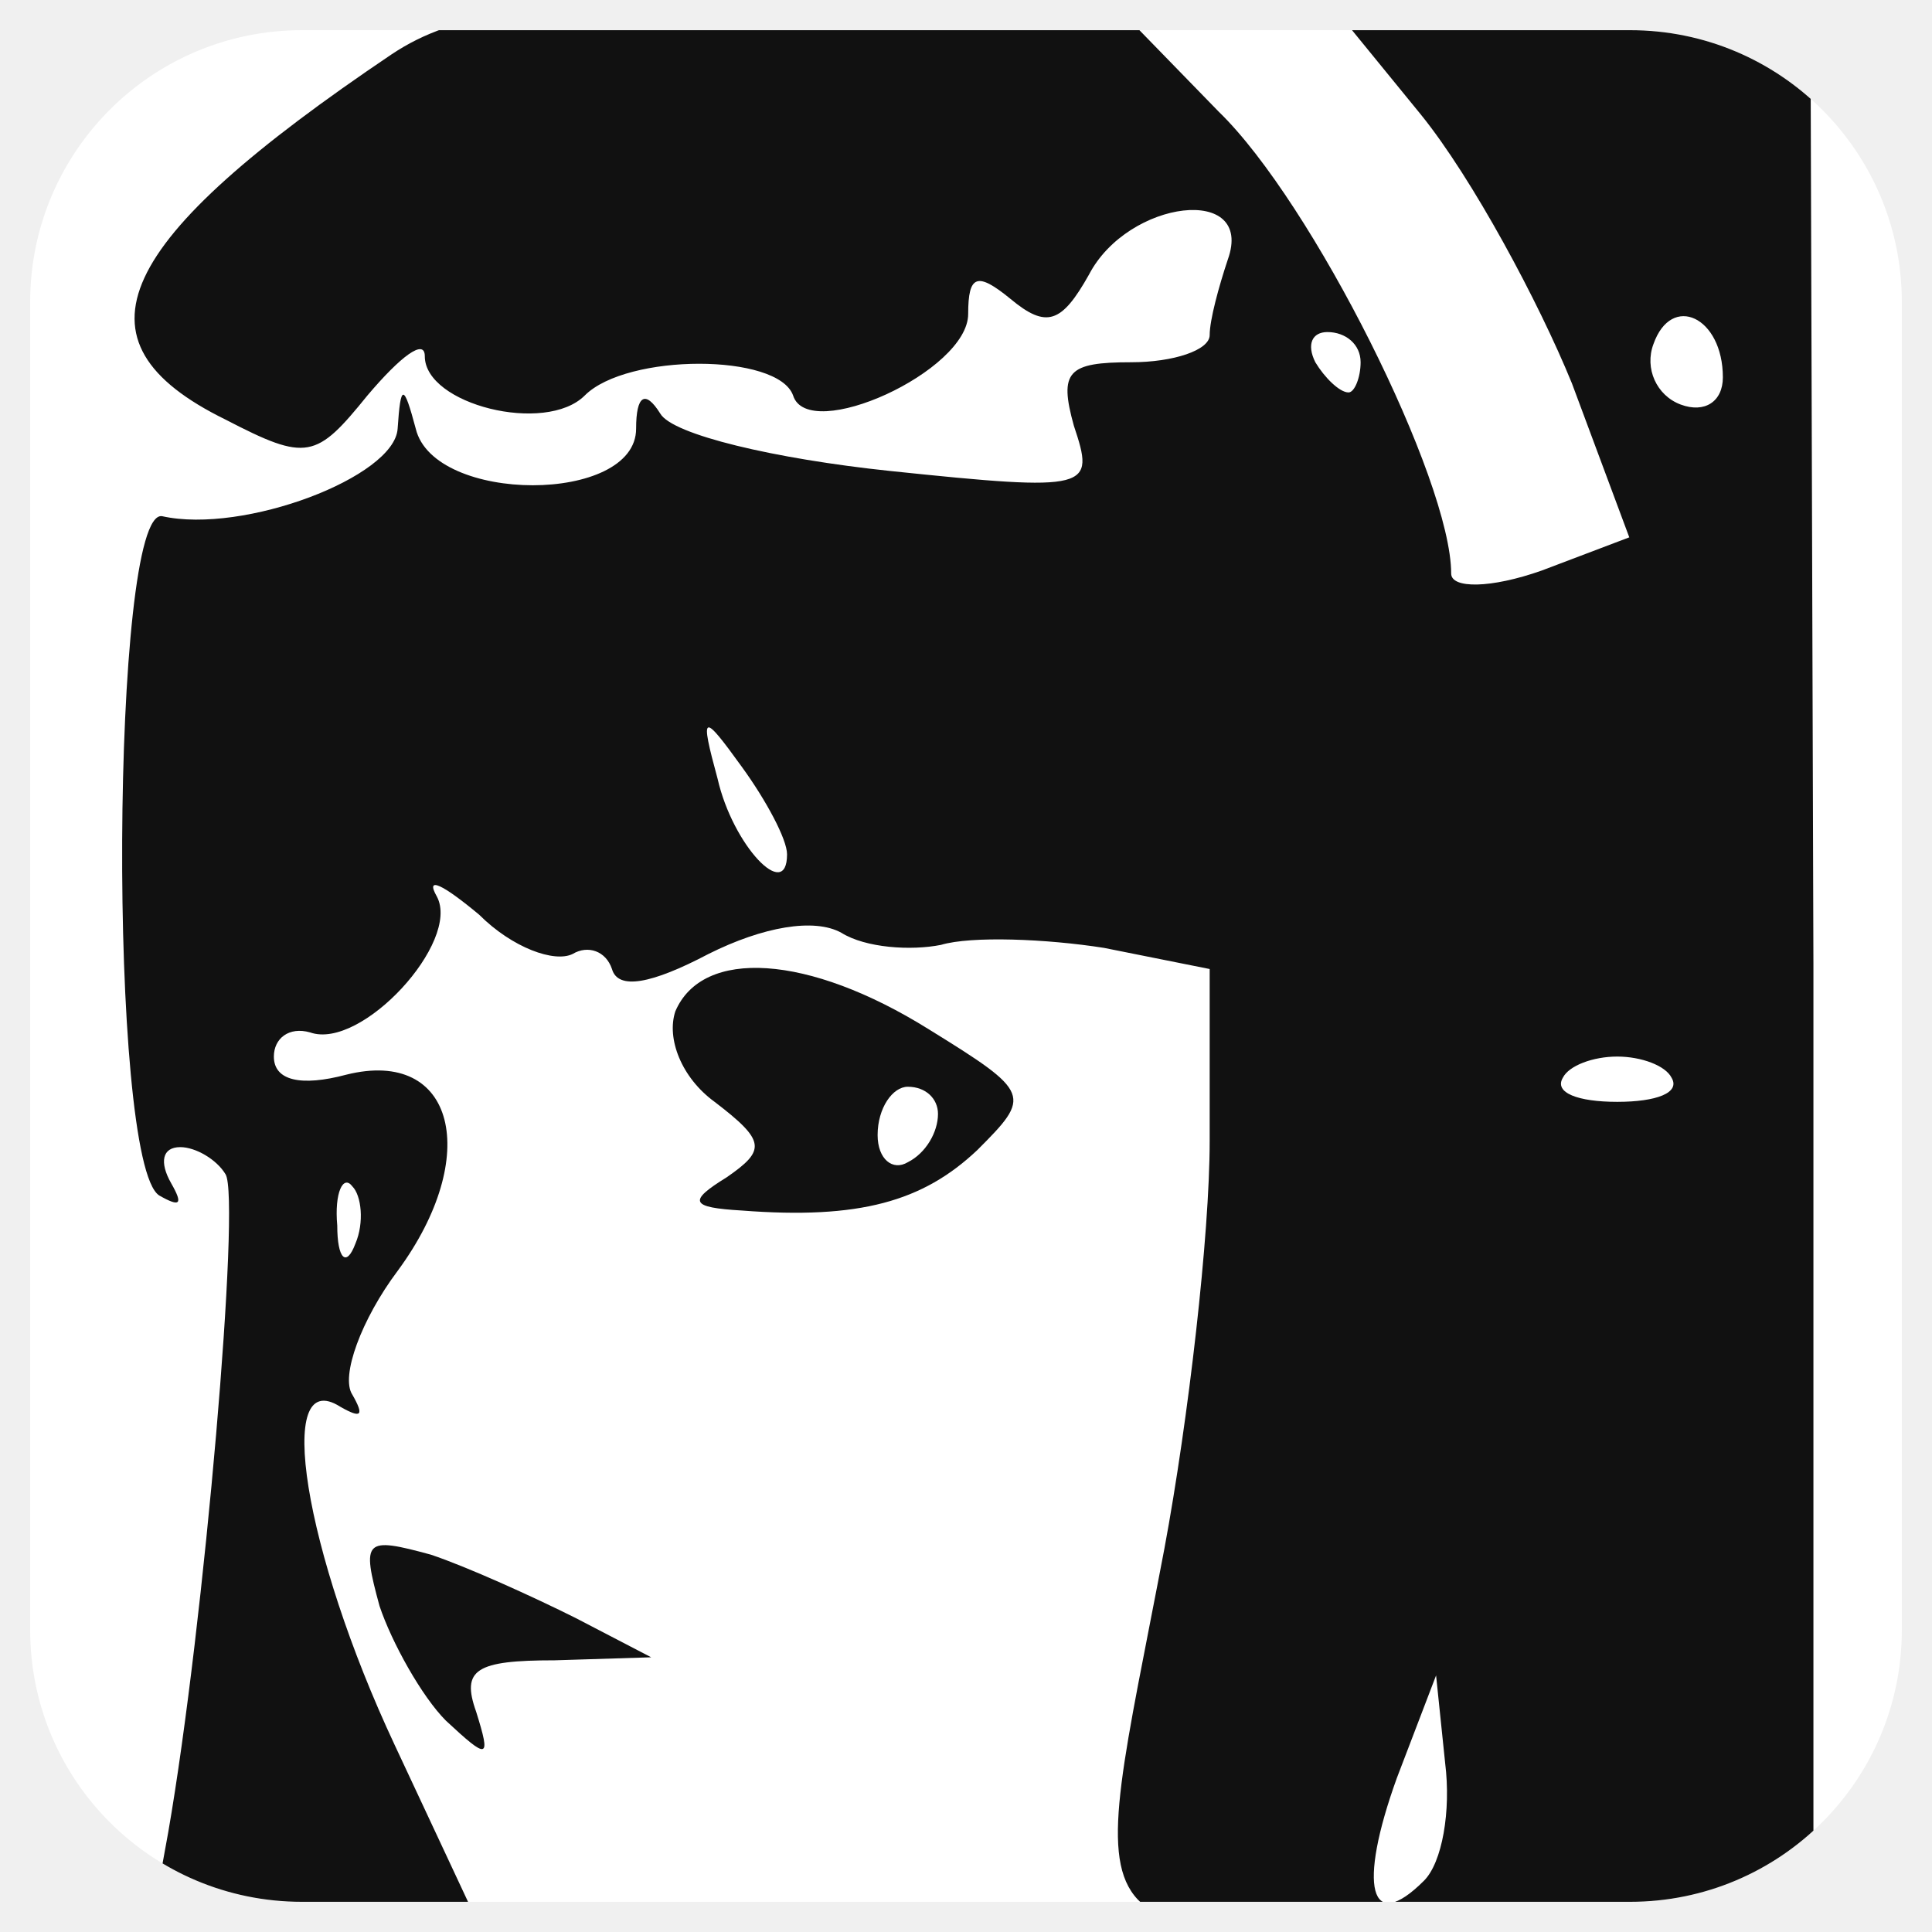
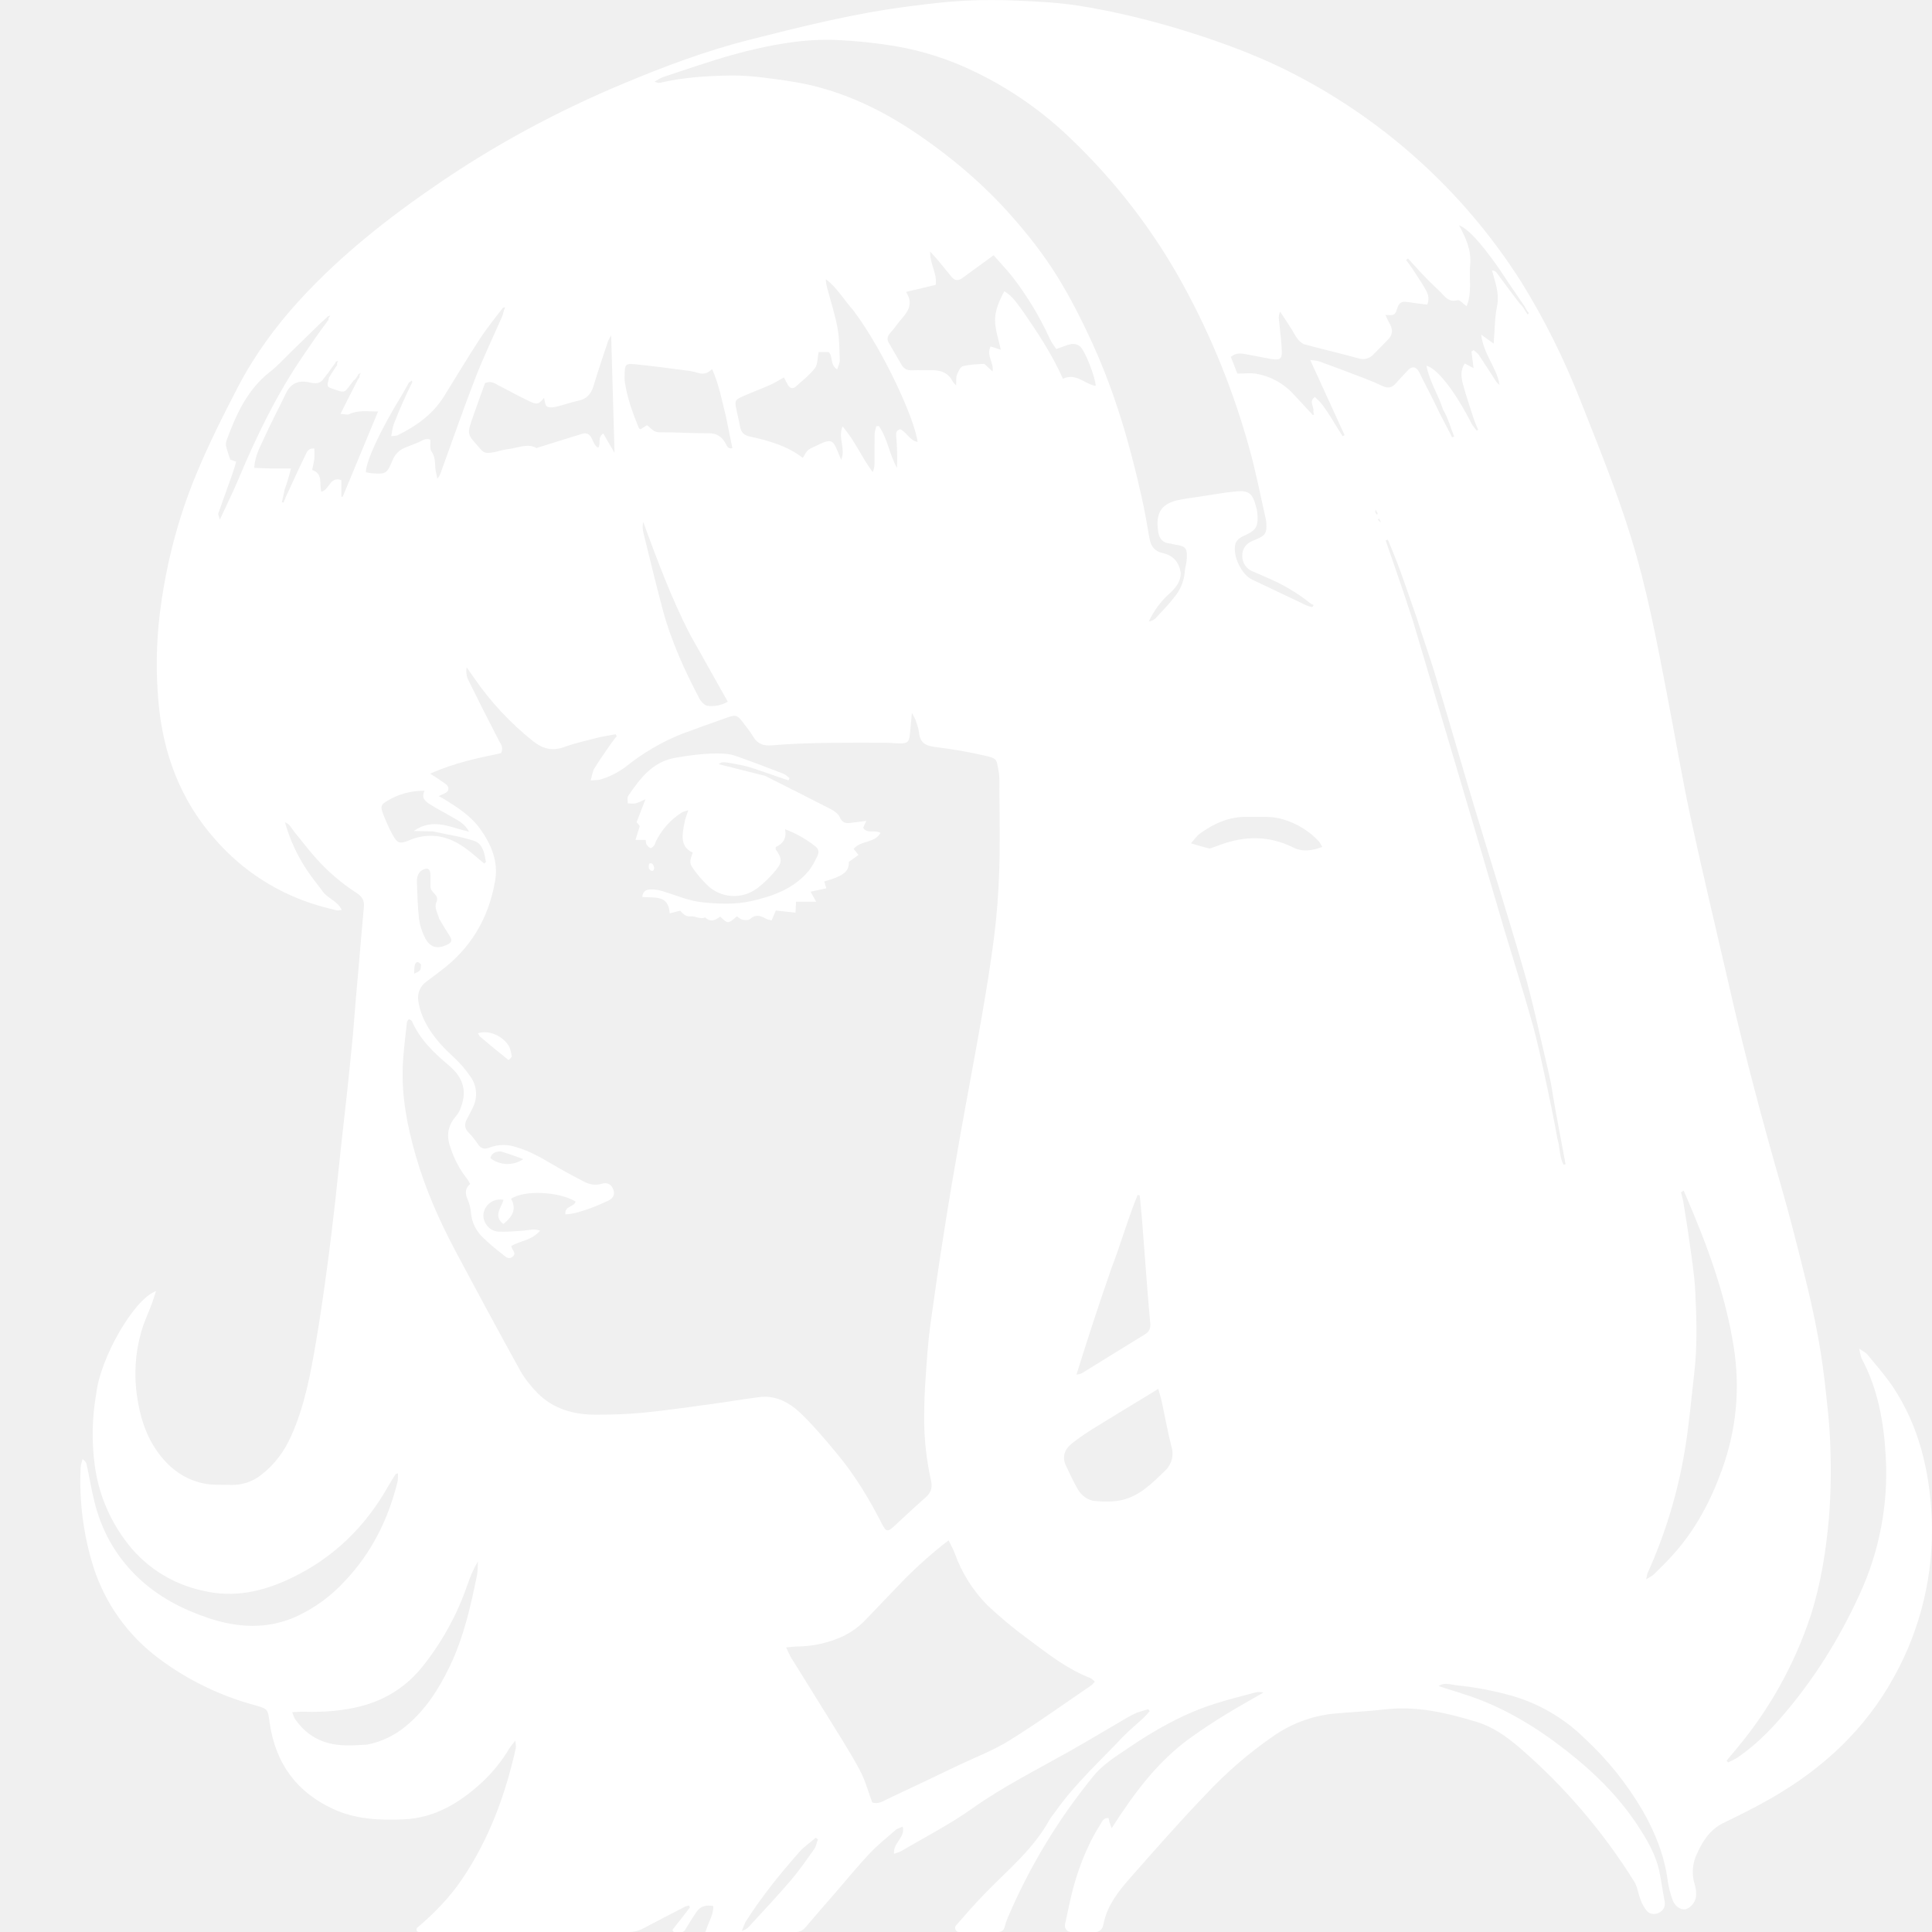
- <svg xmlns="http://www.w3.org/2000/svg" viewBox="0 0 64 64">
-   <defs>
-     <clipPath id="portrait">
-       <rect x="1" y="1" width="62" height="62" rx="9" />
-     </clipPath>
-   </defs>
-   <rect x="1" y="1" width="62" height="62" rx="9" fill="#fff" />
-   <g clip-path="url(#portrait)">
-     <g transform="translate(4.072132 64) scale(.1 -.1)" fill="#111">
-       <path d="M89 622 c-92 -62 -108 -95 -55 -121 27 -14 30 -13 47 8 11 13 19 19 19 13 0 -16 40 -26 53 -13 14 14 64 14 69 0 5 -16 58 8 58 27 0 13 3 14 14 5 12 -10 17 -8 26 8 13 25 55 30 46 5 -3 -9 -6 -20 -6 -25 0 -5 -12 -9 -26 -9 -21 0 -24 -3 -19 -21 7 -21 6 -22 -61 -15 -38 4 -72 12 -76 19 -5 8 -8 6 -8 -5 0 -25 -67 -25 -73 0 -4 15 -5 15 -6 0 -1 -16 -51 -35 -78 -29 -17 3 -18 -214 -1 -225 7 -4 8 -3 4 4 -4 7 -3 12 3 12 5 0 12 -4 15 -9 5 -8 -7 -149 -19 -218 l-6 -33 55 0 55 0 -29 62 c-30 64 -40 126 -18 112 7 -4 8 -3 4 4 -4 6 3 25 15 41 28 38 19 74 -17 65 -15 -4 -24 -2 -24 6 0 6 5 10 12 8 17 -6 50 30 42 45 -4 7 2 4 14 -6 11 -11 25 -16 31 -13 5 3 11 1 13 -5 2 -7 13 -5 32 5 18 9 35 12 44 7 8 -5 23 -6 33 -4 10 3 35 2 54 -1 l35 -7 0 -57 c0 -31 -7 -92 -15 -135 -26 -137 -34 -127 100 -127 l115 0 0 320 -1 320 -80 0 -80 0 31 -38 c17 -21 39 -62 50 -89 l19 -51 -29 -11 c-17 -6 -30 -6 -30 -1 0 31 -46 123 -77 153 l-36 37 -106 0 c-84 0 -111 -4 -132 -18z m441 -107 c0 -8 -6 -12 -14 -9 -8 3 -12 12 -9 20 6 17 23 9 23 -11z m-120 5 c0 -5 -2 -10 -4 -10 -3 0 -8 5 -11 10 -3 6 -1 10 4 10 6 0 11 -4 11 -10z m-190 -163 c0 -16 -18 3 -23 25 -6 22 -5 22 8 4 8 -11 15 -24 15 -29z m293 -74 c3 -5 -5 -8 -18 -8 -13 0 -21 3 -18 8 2 4 10 7 18 7 8 0 16 -3 18 -7z m-436 -55 c-3 -8 -6 -5 -6 6 -1 11 2 17 5 13 3 -3 4 -12 1 -19z m354 -211 c-18 -18 -22 -2 -9 34 l13 34 3 -29 c2 -16 -1 -33 -7 -39z" />
-       <path d="M183 305 c-3 -9 2 -22 13 -30 17 -13 17 -16 4 -25 -13 -8 -12 -10 5 -11 39 -3 60 3 78 20 18 18 18 19 -16 40 -40 25 -75 27 -84 6z m87 -34 c0 -6 -4 -13 -10 -16 -5 -3 -10 1 -10 9 0 9 5 16 10 16 6 0 10 -4 10 -9z" />
-       <path d="M85 108 c4 -12 14 -30 22 -38 14 -13 15 -13 10 3 -5 14 0 17 26 17 l32 1 -25 13 c-14 7 -36 17 -48 21 -22 6 -23 5 -17 -17z" />
-     </g>
-   </g>
+ <svg xmlns="http://www.w3.org/2000/svg" viewBox="0 0 24 24" fill="#fff" fill-rule="evenodd">
+   <path d="M5.938 12.835c.127-.039.285.02.373.143.028.038.036.092.046.14.003.014-.02.033-.04.05-.124-.098-.24-.194-.354-.291-.011-.01-.016-.027-.025-.042zM8.396 9.412c.195-.032.39-.06.588-.05a.54.54 0 01.148.026c.202.071.402.147.601.224.028.01.05.036.075.055l-.013.027a9.203 9.203 0 01-.26-.089c-.115-.038-.213-.077-.315-.098-.25-.05-.25-.046-.292-.014l.574.144c.275.139.55.276.823.417.042.022.09.057.107.098.026.06.063.076.117.072.066-.006.132-.017.213-.027l-.04.086c.051.08.142.02.216.064-.074.13-.247.09-.334.199l.061.074-.12.087c0 .106-.038.168-.306.243l.026.085-.196.042.07.124h-.25l-.007.137c-.081-.01-.161-.018-.244-.027l-.053.123c-.027-.008-.052-.011-.073-.023-.067-.038-.128-.056-.195.006-.019.017-.063.014-.093.008-.026-.006-.05-.029-.07-.042-.11.095-.11.095-.208.003-.057.046-.12.074-.186.011-.063.027-.123-.02-.178-.014-.07.007-.097-.035-.133-.07l-.13.033c-.013-.236-.194-.19-.34-.203.005-.072.05-.092.095-.094a.474.474 0 01.159.022c.164.05.32.12.496.138.203.021.405.029.601-.015.265-.059.52-.149.707-.365.049-.056.083-.127.117-.195.019-.038.02-.084-.02-.116a1.397 1.397 0 00-.382-.217c.024.12-.031.182-.115.221 0 .014-.004.025 0 .03.08.115.084.16-.007.267a1.39 1.39 0 01-.218.211.477.477 0 01-.641-.05 1.36 1.36 0 01-.133-.152c-.078-.107-.076-.108-.033-.236-.165-.08-.128-.226-.104-.364.008-.05.028-.096.049-.163-.04.014-.067.017-.087.032a.897.897 0 00-.316.357c-.007.016-.01.034-.02.047-.012.015-.034.038-.045.035-.02-.006-.037-.027-.05-.045-.008-.012-.007-.032-.012-.057h-.126l.053-.172a14.82 14.82 0 00-.039-.049l.11-.284c-.06.026-.091.044-.124.051-.03.007-.064 0-.095 0 0-.031-.01-.07.004-.092.149-.22.305-.428.593-.476z" />
+   <path d="M8.06 10.788c-.003-.038-.004-.075.037-.062.016.006.034.048.028.067-.01.04-.038.032-.064-.005z" />
+   <path clip-rule="evenodd" d="M11.981.009c.226-.012.453-.011.679 0 .247.01.495.024.74.062.401.064.798.157 1.19.273.463.138.92.299 1.356.511a7.31 7.31 0 012.948 2.642c.292.469.536.963.739 1.479.219.556.446 1.11.623 1.683.204.654.329 1.326.458 1.997.097.504.182 1.01.29 1.511.156.722.329 1.44.494 2.16.186.812.4 1.615.63 2.415.102.355.193.713.282 1.072.11.436.202.876.254 1.323.031.278.066.557.073.837a7.56 7.56 0 01-.017.88c-.037.413-.1.818-.226 1.212a5.017 5.017 0 01-.915 1.649l-.13.156.018.023c.043-.023.088-.041.127-.068.2-.138.373-.307.531-.49.4-.46.721-.973.975-1.529a3.59 3.59 0 00.325-1.72c-.024-.424-.097-.834-.3-1.213-.013-.027-.015-.06-.03-.121.05.035.082.048.101.072.107.13.22.258.315.398.33.494.46 1.052.486 1.64a3.75 3.75 0 01-.47 1.97c-.36.655-.887 1.14-1.526 1.506-.193.111-.394.21-.595.308-.157.078-.248.211-.318.365a.522.522 0 00-.033.406.359.359 0 01.013.139c-.005.077-.077.155-.14.162-.054.006-.125-.043-.15-.116a1.206 1.206 0 01-.06-.233c-.04-.314-.155-.6-.308-.87a3.906 3.906 0 00-.73-.91 2.129 2.129 0 00-.897-.524 4.093 4.093 0 00-.692-.131c-.075-.008-.15-.04-.22.01.18.06.363.11.538.18.434.173.82.43 1.18.728.308.255.58.543.794.884.098.155.186.315.227.496.027.123.042.25.067.375.013.062-.002.109-.053.144-.047.033-.122.034-.163-.01a.455.455 0 01-.08-.14c-.03-.073-.038-.159-.078-.225a7.314 7.314 0 00-1.423-1.664c-.16-.137-.329-.26-.537-.323-.376-.114-.753-.203-1.15-.154-.213.025-.427.032-.64.053a1.6 1.6 0 00-.736.278 5.14 5.14 0 00-.834.72c-.329.342-.642.699-.955 1.055-.136.155-.264.319-.314.531a5.227 5.227 0 00-.012.051.096.096 0 01-.09.076h-.31c-.046 0-.082-.048-.072-.094.023-.108.045-.216.07-.324.075-.325.19-.635.368-.917.024-.039.04-.088.104-.08l.01.049.027.077c.28-.435.571-.834.996-1.135.283-.204.584-.378.89-.55a.196.196 0 00-.098-.002c-.162.043-.325.084-.485.134-.402.124-.764.33-1.11.566-.147.1-.298.193-.414.333a7.314 7.314 0 00-1.07 1.767.845.845 0 00-.04.12.075.075 0 01-.072.056h-.494c-.04 0-.062-.051-.036-.082.123-.14.246-.282.377-.415.275-.281.58-.532.777-.884.027-.048.063-.09.095-.135.238-.333.54-.607.818-.902.082-.086.175-.16.26-.24.029-.027.053-.057.079-.085l-.018-.025-.135.041c-.034.017-.07.031-.102.05-.248.144-.494.292-.743.433-.408.23-.825.439-1.209.711-.281.2-.591.358-.889.533-.02.012-.044.015-.08.028-.015-.135.143-.201.108-.336-.033.014-.064.02-.085.038-.111.096-.227.19-.328.296-.148.157-.284.325-.425.488-.125.143-.25.286-.373.431A.153.153 0 019.89 24H8.762a.316.316 0 00.016-.042c.028-.09.085-.172.083-.28-.091-.018-.162.001-.212.077a4.45 4.45 0 00-.136.215c-.01.016-.024.03-.042.03h-.093c-.019 0-.029-.022-.017-.037.071-.088.14-.178.209-.268.001-.002-.006-.012-.012-.024-.014.004-.03.006-.045.013-.176.09-.352.181-.527.274a.363.363 0 01-.168.042H5.202c-.026 0-.039-.036-.019-.053.21-.178.402-.374.558-.605.335-.496.538-1.047.667-1.629.004-.02-.003-.043-.006-.091-.037.048-.059.072-.076.1a1.943 1.943 0 01-.334.415c-.28.258-.59.448-.983.464-.297.012-.588 0-.865-.127-.46-.21-.722-.57-.794-1.072-.025-.17-.017-.171-.182-.219A3.513 3.513 0 011.97 20.6a2.286 2.286 0 01-.808-1.13 3.569 3.569 0 01-.16-1.245c.002-.034.016-.067.024-.1.032.023.046.043.05.066.033.153.059.308.096.46.086.355.257.664.516.92.258.256.571.419.91.532.358.118.717.138 1.07-.016a1.89 1.89 0 00.621-.452c.328-.348.533-.76.648-1.223.009-.034.005-.071.007-.11-.015.006-.026.006-.03.011-.031.05-.064.1-.093.152-.284.502-.679.887-1.196 1.135-.351.17-.718.255-1.11.159a1.607 1.607 0 01-.971-.64 2.006 2.006 0 01-.368-.924 2.903 2.903 0 01.02-.886c.05-.439.466-1.17.742-1.271-.02.063-.035.112-.053.16-.043.116-.097.227-.13.345a1.901 1.901 0 00-.05.82c.033.212.09.416.204.6.147.236.346.407.62.465.11.023.225.014.338.018a.576.576 0 00.386-.131c.164-.128.282-.292.366-.481.168-.375.24-.777.309-1.179.05-.296.093-.594.133-.893.039-.281.071-.563.104-.845.026-.232.048-.464.074-.696.024-.228.052-.455.076-.683.024-.227.047-.455.069-.683.013-.14.022-.28.034-.42l.037-.417c.022-.25.041-.5.065-.748.008-.082-.02-.132-.09-.177a2.46 2.46 0 01-.492-.418c-.1-.109-.188-.228-.282-.342-.035-.042-.056-.097-.116-.118a2.084 2.084 0 00.275.597c.06.092.131.176.196.265.063.086.182.115.234.226-.028.003-.046.01-.06.006a4.74 4.74 0 01-.22-.057 2.71 2.71 0 01-1.287-.819c-.435-.487-.656-1.076-.71-1.723a5.206 5.206 0 01.014-1.06c.072-.602.22-1.186.45-1.745.155-.376.338-.741.526-1.102.205-.393.466-.75.765-1.076.512-.559 1.104-1.024 1.726-1.448.717-.49 1.478-.898 2.277-1.233C8.244.828 8.767.632 9.31.494c.655-.166 1.31-.33 1.982-.415.229-.03.458-.058.688-.07zm-1.847 22.82c-.07.06-.147.111-.207.18-.238.27-.464.549-.668.869l-.044.108a.177.177 0 00.093-.057c.174-.19.351-.378.519-.574.104-.122.195-.255.288-.386.024-.034.03-.08.046-.12l-.027-.02zm1.65-3.695a5.51 5.51 0 00-.653.593l-.37.386a.963.963 0 01-.377.25 1.372 1.372 0 01-.467.09c-.044 0-.087.006-.151.012.028.058.043.097.064.131.15.242.301.482.45.724.136.22.276.438.399.666.068.125.105.267.156.404.077.027.14-.018.202-.048.29-.135.579-.274.867-.412.213-.101.437-.186.636-.31.347-.215.68-.455 1.018-.685.015-.01.026-.028.042-.046-.023-.019-.038-.037-.056-.044-.287-.111-.527-.3-.77-.482a5.319 5.319 0 01-.506-.42 1.757 1.757 0 01-.41-.653c-.019-.049-.045-.095-.075-.156zm-5.847.264c-.06.096-.097.194-.132.293a3.38 3.38 0 01-.555 1.01c-.2.25-.455.412-.762.493-.23.06-.464.076-.7.07-.048-.002-.097.002-.158.005.016.04.021.066.035.085.1.145.23.246.4.295.157.046.316.034.498.023.181-.037.343-.115.485-.234.238-.199.402-.454.536-.732.175-.363.264-.751.342-1.144.01-.053.008-.11.011-.164zm14.945-4.586c.008.029.016.057.027.107.024.155.051.31.072.464.03.219.067.437.078.657.017.344.027.689-.014 1.033-.037.315-.063.633-.116.946a6.153 6.153 0 01-.46 1.518c-.008.018-.01.039-.02.082.047-.03.077-.042.098-.064.085-.083.17-.167.248-.255.271-.305.458-.66.596-1.043.18-.498.228-1.011.145-1.531-.103-.65-.33-1.263-.597-1.881a9.055 9.055 0 00-.024-.055l-.033.022zM5.797 8.29a.26.26 0 00.018.153c.124.251.25.501.379.75.025.049.066.09.03.163-.284.06-.578.119-.88.255.059.038.097.06.132.087.042.032.112.058.09.12-.01.033-.075.048-.117.072.017.01.043.021.067.036.166.102.33.207.447.368.138.192.229.404.188.644-.079.469-.306.85-.69 1.132-.054.04-.106.083-.161.122a.243.243 0 00-.103.245.77.77 0 00.055.195c.083.196.22.35.375.492.083.076.159.164.222.257a.37.37 0 01.025.377c-.023.05-.05.099-.076.148-.03.06-.028.111.022.162.041.042.08.089.112.138.038.058.078.079.147.05a.486.486 0 01.333-.006c.16.046.302.126.444.21.13.077.264.149.4.219.067.035.14.05.219.026.071-.022.124.01.145.076.02.064-.003.108-.074.139-.07.03-.137.063-.209.088-.1.035-.201.073-.314.077-.013-.107.11-.088.127-.159-.206-.126-.643-.145-.801-.034.063.112.035.21-.096.313-.13-.1-.025-.202.002-.3a.209.209 0 00-.249.17c-.015.101.067.216.178.224.108.007.218-.005.326-.012.06-.005.12-.027.199 0-.103.123-.248.127-.357.19.002.05.07.086.019.131-.053.048-.095-.001-.132-.03-.08-.063-.16-.126-.231-.197a.474.474 0 01-.157-.311.52.52 0 00-.043-.172c-.032-.074-.032-.137.033-.19-.018-.03-.028-.053-.045-.072a1.222 1.222 0 01-.196-.369c-.053-.137-.046-.264.048-.381.024-.03.05-.06.064-.095a.664.664 0 00.047-.168c.017-.165-.064-.287-.182-.387-.186-.156-.36-.322-.46-.551-.005-.011-.024-.017-.037-.026-.011.017-.024.027-.025.038-.019.185-.045.37-.052.557-.014.377.058.743.162 1.104.118.41.289.798.488 1.173.267.502.537 1.002.812 1.5.055.098.13.189.208.27.198.202.452.272.724.273.202 0 .404-.006.605-.026.295-.03.59-.073.884-.113.183-.025.365-.057.548-.08.21-.026.38.073.522.21.16.156.305.327.447.5.22.265.397.56.554.867.05.098.07.1.147.03.13-.121.26-.242.394-.36.067-.059.088-.12.067-.213a3.535 3.535 0 01-.085-.796c.002-.157.006-.314.018-.471.015-.224.03-.45.06-.672a59.114 59.114 0 01.362-2.298c.087-.493.182-.984.268-1.477.06-.347.118-.694.162-1.043.034-.273.055-.55.063-.825.011-.332.003-.665.002-.998 0-.077.004-.155-.01-.23-.028-.142-.01-.155-.162-.19a5.826 5.826 0 00-.607-.107c-.146-.018-.207-.053-.221-.19-.006-.049-.025-.098-.041-.146-.009-.025-.024-.048-.046-.09l-.025.264c-.009.096-.029.116-.127.115-.055 0-.11-.008-.164-.008-.476 0-.952-.008-1.426.032-.095.008-.173-.015-.226-.103-.04-.066-.088-.126-.134-.186-.063-.084-.086-.093-.182-.06-.195.068-.388.138-.582.21a2.71 2.71 0 00-.675.394.986.986 0 01-.323.168c-.033.01-.07.008-.127.013.02-.066.024-.114.047-.15.064-.105.135-.205.205-.306.023-.033.049-.063.073-.095l-.015-.023-.201.037c-.146.04-.296.07-.437.122-.148.053-.266.023-.386-.072a3.623 3.623 0 01-.733-.786l-.093-.132zm8.592 8.963l-.147.09c-.22.134-.44.266-.659.402-.093.058-.184.12-.27.188-.085.07-.124.161-.072.272.047.1.093.2.147.294.047.08.124.138.213.147.11.01.228.012.336-.012.217-.05.372-.205.528-.357a.291.291 0 00.087-.308c-.046-.18-.079-.365-.118-.547-.011-.052-.027-.103-.045-.169zm-.257-2.409c-.12.291-.205.597-.325.91-.151.433-.294.87-.435 1.323.036-.01.054-.01.067-.018.261-.16.522-.324.785-.484.054-.033.071-.078.065-.138-.012-.13-.024-.262-.034-.393l-.068-.886c-.008-.103-.02-.206-.029-.31-.009 0-.017-.002-.026-.004zm3.081-8.13l.099.285c.08.231.159.463.24.714l.58 1.952c.187.63.372 1.262.558 1.893.114.382.235.762.343 1.146.072.257.126.519.186.799.044.206.087.413.127.64.034.106.023.226.077.325l.025-.006-.068-.362c-.038-.206-.077-.412-.113-.638-.015-.07-.029-.141-.046-.211-.095-.396-.177-.796-.29-1.187-.196-.685-.413-1.364-.618-2.046-.165-.549-.322-1.1-.488-1.648-.069-.227-.15-.45-.226-.695l-.117-.336c-.037-.107-.075-.216-.115-.322-.04-.106-.084-.21-.127-.314a7.558 7.558 0 01-.027.01zM6.225 14.304c-.063-.001-.115.014-.134.083a.35.35 0 00.41.012 4.533 4.533 0 00-.276-.095zM5.23 11.98c-.026-.027-.057-.048-.075.002-.012.032-.007.07-.01.113.082-.037.082-.037.085-.115zm.062-1.189a.135.135 0 00-.088.056.197.197 0 00-.025.11c.005.152.01.306.026.457a.751.751 0 00.066.218c.061.136.157.167.288.101.055-.027.06-.054.025-.11a4.52 4.52 0 01-.129-.211c-.015-.068-.066-.131-.033-.207.04-.09-.076-.116-.074-.19V10.874c-.003-.038-.006-.087-.056-.083zm-.017-.968a.867.867 0 00-.467.127c-.076.045-.084.07-.05.158.034.087.07.173.115.254.064.117.09.125.21.077a.657.657 0 01.336-.053c.202.022.357.136.504.264l.092.077c.007-.006.014-.013.022-.018-.019-.105-.035-.226-.149-.264-.157-.053-.324-.075-.508-.117l-.24-.005c.24-.169.452-.044.687.009-.063-.115-.153-.147-.23-.193-.082-.05-.17-.092-.25-.144-.06-.037-.12-.08-.072-.172zm10.233.325c-.23-.01-.427.08-.608.211-.034.026-.06.065-.105.117.087.026.15.046.232.065.044-.015.088-.03.13-.046.306-.114.61-.115.904.031.126.063.237.04.366-.005-.02-.031-.03-.054-.045-.071a.986.986 0 00-.448-.273c-.14-.044-.284-.024-.426-.03zM7.99 6.483a.308.308 0 00.002.133c.08.321.156.643.242.962.104.387.27.75.456 1.103.02.037.061.08.098.087a.404.404 0 00.253-.051l-.472-.84c-.23-.448-.405-.92-.579-1.394zM10.397.497c-.2-.008-.405.004-.603.034-.236.035-.47.087-.7.152-.287.08-.569.18-.852.273-.04.013-.074.038-.11.058.028.014.05.018.07.014.287-.068.58-.085.873-.09.134-.002.269.009.402.025.19.024.382.048.57.09.456.104.874.3 1.265.556.464.306.888.66 1.257 1.078.205.232.395.475.56.739.17.274.315.561.449.856.273.601.456 1.232.6 1.876.04.173.07.348.1.524.017.104.065.167.17.19.122.028.2.105.22.251-.003.102-.06.174-.129.24a1.065 1.065 0 00-.268.358.164.164 0 00.083-.039c.08-.086.162-.172.235-.265a.56.56 0 00.13-.333c.009-.05.022-.1.024-.15.007-.124-.017-.15-.143-.168-.025-.004-.049-.014-.073-.015-.082-.007-.125-.063-.137-.131-.033-.198-.004-.355.247-.408.086-.018.174-.03.26-.042.158-.023.315-.053.473-.067.14-.012.19.033.226.167.008.029.018.057.021.087.019.179-.008.225-.141.288-.027.013-.055.024-.078.042a.148.148 0 00-.051.067c-.039.144.073.382.206.445l.673.32c.023.011.05.015.075.023l.018-.026c-.015-.008-.032-.013-.044-.024a2.27 2.27 0 00-.544-.32 4.898 4.898 0 00-.173-.075.203.203 0 01-.126-.191c-.003-.085.045-.154.128-.187l.059-.025c.099-.044.118-.076.112-.187a.384.384 0 00-.008-.063c-.067-.294-.123-.59-.205-.88a9.478 9.478 0 00-.826-2.036 7.465 7.465 0 00-1.39-1.805 4.536 4.536 0 00-1.177-.824 3.656 3.656 0 00-1.016-.328 6.155 6.155 0 00-.712-.074zm6.719 5.955c.01.014.018.028.038.034l-.022-.044-.016.01zM4.103 3.917a.062.062 0 01-.03.012.455.455 0 01-.04.039c-.01.01-.02.02-.045.04l-.363.354c-.088.085-.17.178-.266.253-.284.22-.425.53-.544.855a.132.132 0 00-.007.071c.013.055.033.108.052.168l.074.026c-.017.056-.03.105-.047.152-.058.164-.118.327-.175.491-.005.015.008.036.019.077.08-.175.158-.33.225-.489.228-.544.484-1.074.819-1.561.09-.133.182-.266.283-.401.004-.006.007-.013.022-.03.001-.016.003-.032.015-.04l.008-.017zm12.976 2.408a.023.023 0 01.009.019.073.073 0 00-.006.01.188.188 0 00.007.02l.018.022c.002-.007.007-.016.005-.021-.003-.01-.012-.018-.02-.038a1.331 1.331 0 01-.013-.012zM4.199 4.48c-.003.004-.008.008-.027.014-.005.013-.011.025-.031.047a2.085 2.085 0 01-.124.167c-.048.07-.116.055-.181.041-.134-.028-.228.016-.287.143-.089.187-.187.37-.273.56-.049.108-.11.216-.118.36.081.003.154.007.228.008h.228a2.563 2.563 0 01-.079.264c-.01.052-.022.103-.033.155l.02.004c.018-.046.037-.092.067-.153.066-.142.13-.285.2-.426.02-.04.034-.1.116-.092 0 .043.004.084 0 .124-.005.045-.017.09-.028.143.141.043.086.174.115.269.102-.022.104-.195.248-.144v.205l.017.002.439-1.059c-.13 0-.246-.02-.358.033-.024.011-.058-.001-.108-.004.075-.15.139-.278.211-.417a.128.128 0 01.025-.036c0-.015-.001-.03.008-.038l.006-.02c-.005.006-.01.011-.028.017-.004.012-.009.024-.026.045a.085.085 0 01-.032.033c-.123.157-.09.164-.258.106-.079-.027-.078-.028-.047-.144.028-.046.056-.093.098-.15 0-.016-.001-.032.007-.042L4.2 4.48zm2.073-.67c-.003.006-.007.011-.027.016-.094.125-.194.246-.28.377-.155.238-.301.481-.451.723-.14.224-.345.368-.575.481-.017.008-.04.006-.079.011.012-.059.016-.109.033-.153a6.076 6.076 0 01.229-.518l-.007-.02a.138.138 0 01-.035.025c-.028.05-.055.1-.093.164-.26.424-.443.817-.442.95.024.004.048.011.073.013.177.013.188.007.26-.165.03-.07.077-.12.147-.15l.175-.07c.044-.018.085-.057.146-.032.003.05-.01.11.014.145.042.062.044.125.047.193.002.049.017.098.026.147.029-.034.039-.065.05-.097.142-.39.277-.782.428-1.17.1-.256.22-.504.33-.756.013-.03.013-.067.03-.092V3.81zm3.987-.34c0 .045.01.084.021.123.042.16.094.318.124.48.024.133.023.27.028.406 0 .033-.019.067-.032.11-.094-.058-.047-.158-.106-.215h-.125c-.015.072-.01.152-.046.2-.066.085-.155.154-.236.227-.043.038-.078.018-.103-.025l-.046-.087c-.065.035-.117.069-.172.093-.116.051-.235.095-.35.147-.085.038-.09.053-.07.147.014.075.034.148.047.223.013.072.05.109.123.124.233.05.462.115.657.265.058-.102.058-.102.168-.151.03-.014.06-.03.092-.042.08-.03.115-.017.15.06.023.048.041.098.066.158.06-.14-.042-.267.017-.416.157.18.24.39.375.567a.235.235 0 00.022-.098c.002-.124 0-.247.002-.371 0-.034.013-.067.02-.1l.032-.003c.11.155.13.354.226.52a3.036 3.036 0 00-.01-.392c-.004-.045 0-.074.05-.088.08.036.116.14.215.158-.03-.275-.423-1.137-.798-1.635-.114-.127-.2-.28-.34-.386zm-2.667.696c-.019.034-.03.05-.037.067-.061.185-.125.37-.18.556-.031.105-.087.169-.195.19-.09.019-.178.052-.268.073-.038.009-.089.015-.118-.003-.024-.016-.025-.069-.036-.106-.064.076-.082.087-.17.047-.133-.062-.262-.135-.393-.201-.048-.025-.093-.063-.17-.03-.043.12-.091.25-.137.382-.099.28-.087.242.095.453.046.048.102.03.154.023.054-.009.106-.03.16-.036.13-.013.26-.08.367-.015.204-.064.387-.122.571-.178.05-.015.089.005.114.054.022.042.034.093.082.121.038-.056-.013-.128.063-.178l.14.241-.042-1.46zm.278.358c-.096-.01-.107.01-.11.108-.002.038-.003.078.002.115.03.2.099.386.174.57.002.006.012.01.022.015l.078-.05c.052.036.081.088.153.088.205-.002.41.014.616.012.099-.001.158.042.205.12.018.03.024.077.088.066l-.08-.394c-.05-.195-.085-.395-.172-.589-.057.057-.114.068-.18.046a.72.72 0 00-.135-.028c-.22-.028-.44-.059-.66-.08zm10.254-1.727c.089.163.155.316.139.491-.016.168.026.342-.044.516-.047-.033-.088-.082-.112-.075-.117.035-.164-.057-.227-.115a4.772 4.772 0 01-.286-.29l-.104-.113a4.856 4.856 0 01-.023.019c.035.046.07.093.11.156.04.064.084.127.122.193.034.058.065.118.031.205-.082-.01-.164-.019-.246-.032-.06-.01-.101 0-.124.07-.031.098-.037.096-.15.09.02.042.036.08.057.116.041.074.03.138-.03.196-.06.06-.118.122-.178.181a.175.175 0 01-.185.046c-.222-.061-.447-.113-.67-.174-.032-.009-.063-.04-.086-.068-.03-.04-.052-.087-.08-.13-.044-.07-.09-.138-.136-.207a.18.18 0 00-.014.105c.012.127.03.253.035.38.005.1-.024.12-.121.104-.104-.017-.206-.04-.31-.058-.064-.012-.131-.028-.202.03l.081.208c.09 0 .166-.01.237.002a.819.819 0 01.458.251c.078.083.154.168.241.26l.018-.005c-.004-.006-.008-.013-.01-.04.014-.056-.062-.118.018-.178.031.03.064.057.088.09.058.078.111.159.169.257l.089.141.024-.013a2093.819 2093.819 0 01-.427-.934c.055.007.083.007.108.016.193.07.385.142.577.216.074.028.147.06.219.094.062.028.112.018.157-.033.05-.056.102-.112.154-.167.05-.051.095-.046.132.014.016.025.026.053.04.08.071.138.143.277.217.433l.159.308.025-.011c-.044-.106-.07-.218-.138-.334-.057-.182-.168-.346-.206-.545.136.034.362.326.567.732l.057.074.018-.011a1.563 1.563 0 01-.052-.127c-.046-.145-.097-.29-.136-.436-.022-.083-.036-.173.022-.26l.109.058-.026-.207.027-.016c.022.02.05.036.065.06.073.108.143.22.215.33.01.016.029.029.043.043-.036-.217-.2-.38-.229-.626l.155.112c.014-.166.012-.319.042-.465.032-.158-.023-.297-.063-.445.024.004.036.006.055.025.092.124.183.249.277.371.02.027.05.047.069.087l.04.063.019-.015a.293.293 0 01-.053-.082 27.922 27.922 0 01-.332-.49c-.221-.311-.363-.467-.485-.521zm-6.57.327c-.003.161.092.275.069.415l-.368.087c.09.139.032.237-.052.331-.05.057-.092.122-.143.178-.037.04-.046.078-.018.126l.16.275c.029.048.072.066.128.064.076-.003.152 0 .228-.001.116-.003.216.022.275.137.006.014.02.024.044.052.004-.059-.003-.098.01-.13.016-.04.04-.099.072-.108.084-.023.173-.024.26-.03.013-.001.027.018.04.029l.071.065c.019-.11-.082-.198-.024-.31l.126.04c-.026-.123-.07-.245-.071-.366 0-.123.051-.243.115-.36.107.062.16.156.234.253.183.265.36.533.494.834.165-.078.27.068.407.088-.003-.106-.133-.441-.197-.492a.142.142 0 00-.102-.028c-.06.011-.119.039-.191.063-.025-.039-.056-.078-.077-.122a3.936 3.936 0 00-.473-.783c-.076-.094-.16-.182-.228-.26l-.391.285c-.049.035-.094.03-.132-.017l-.169-.207c-.025-.03-.053-.059-.097-.108z" />
</svg>
